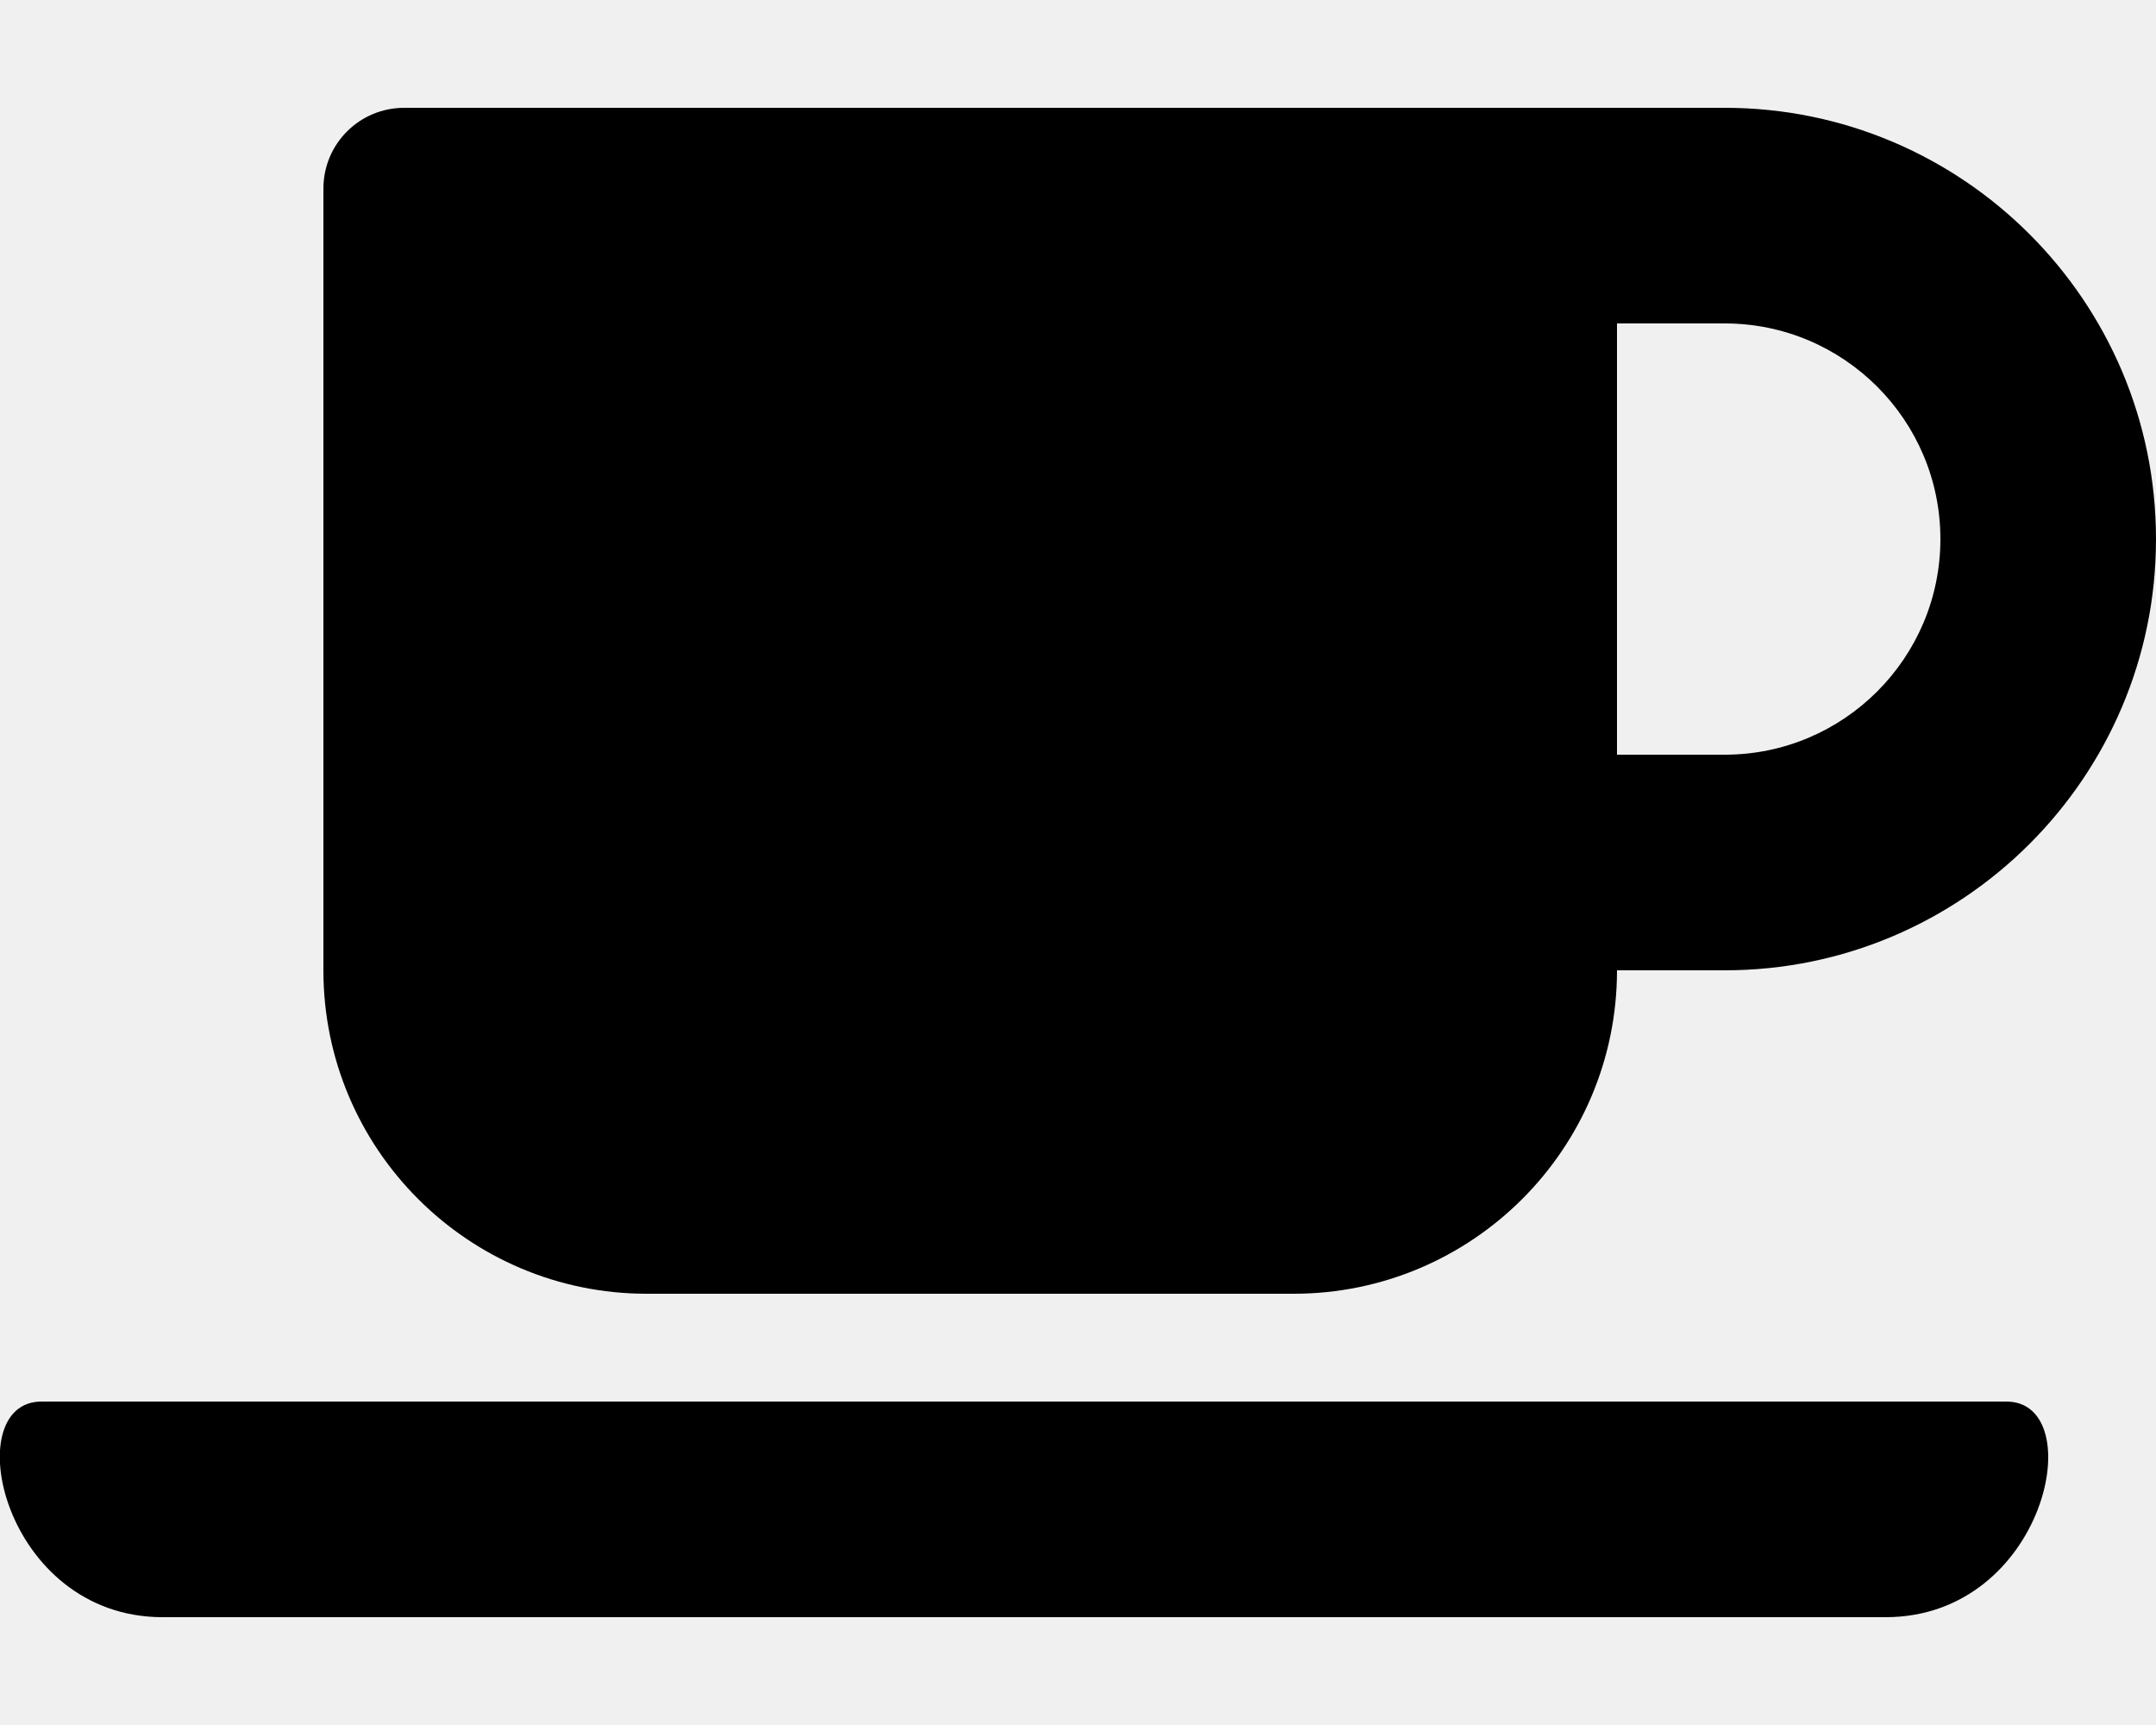
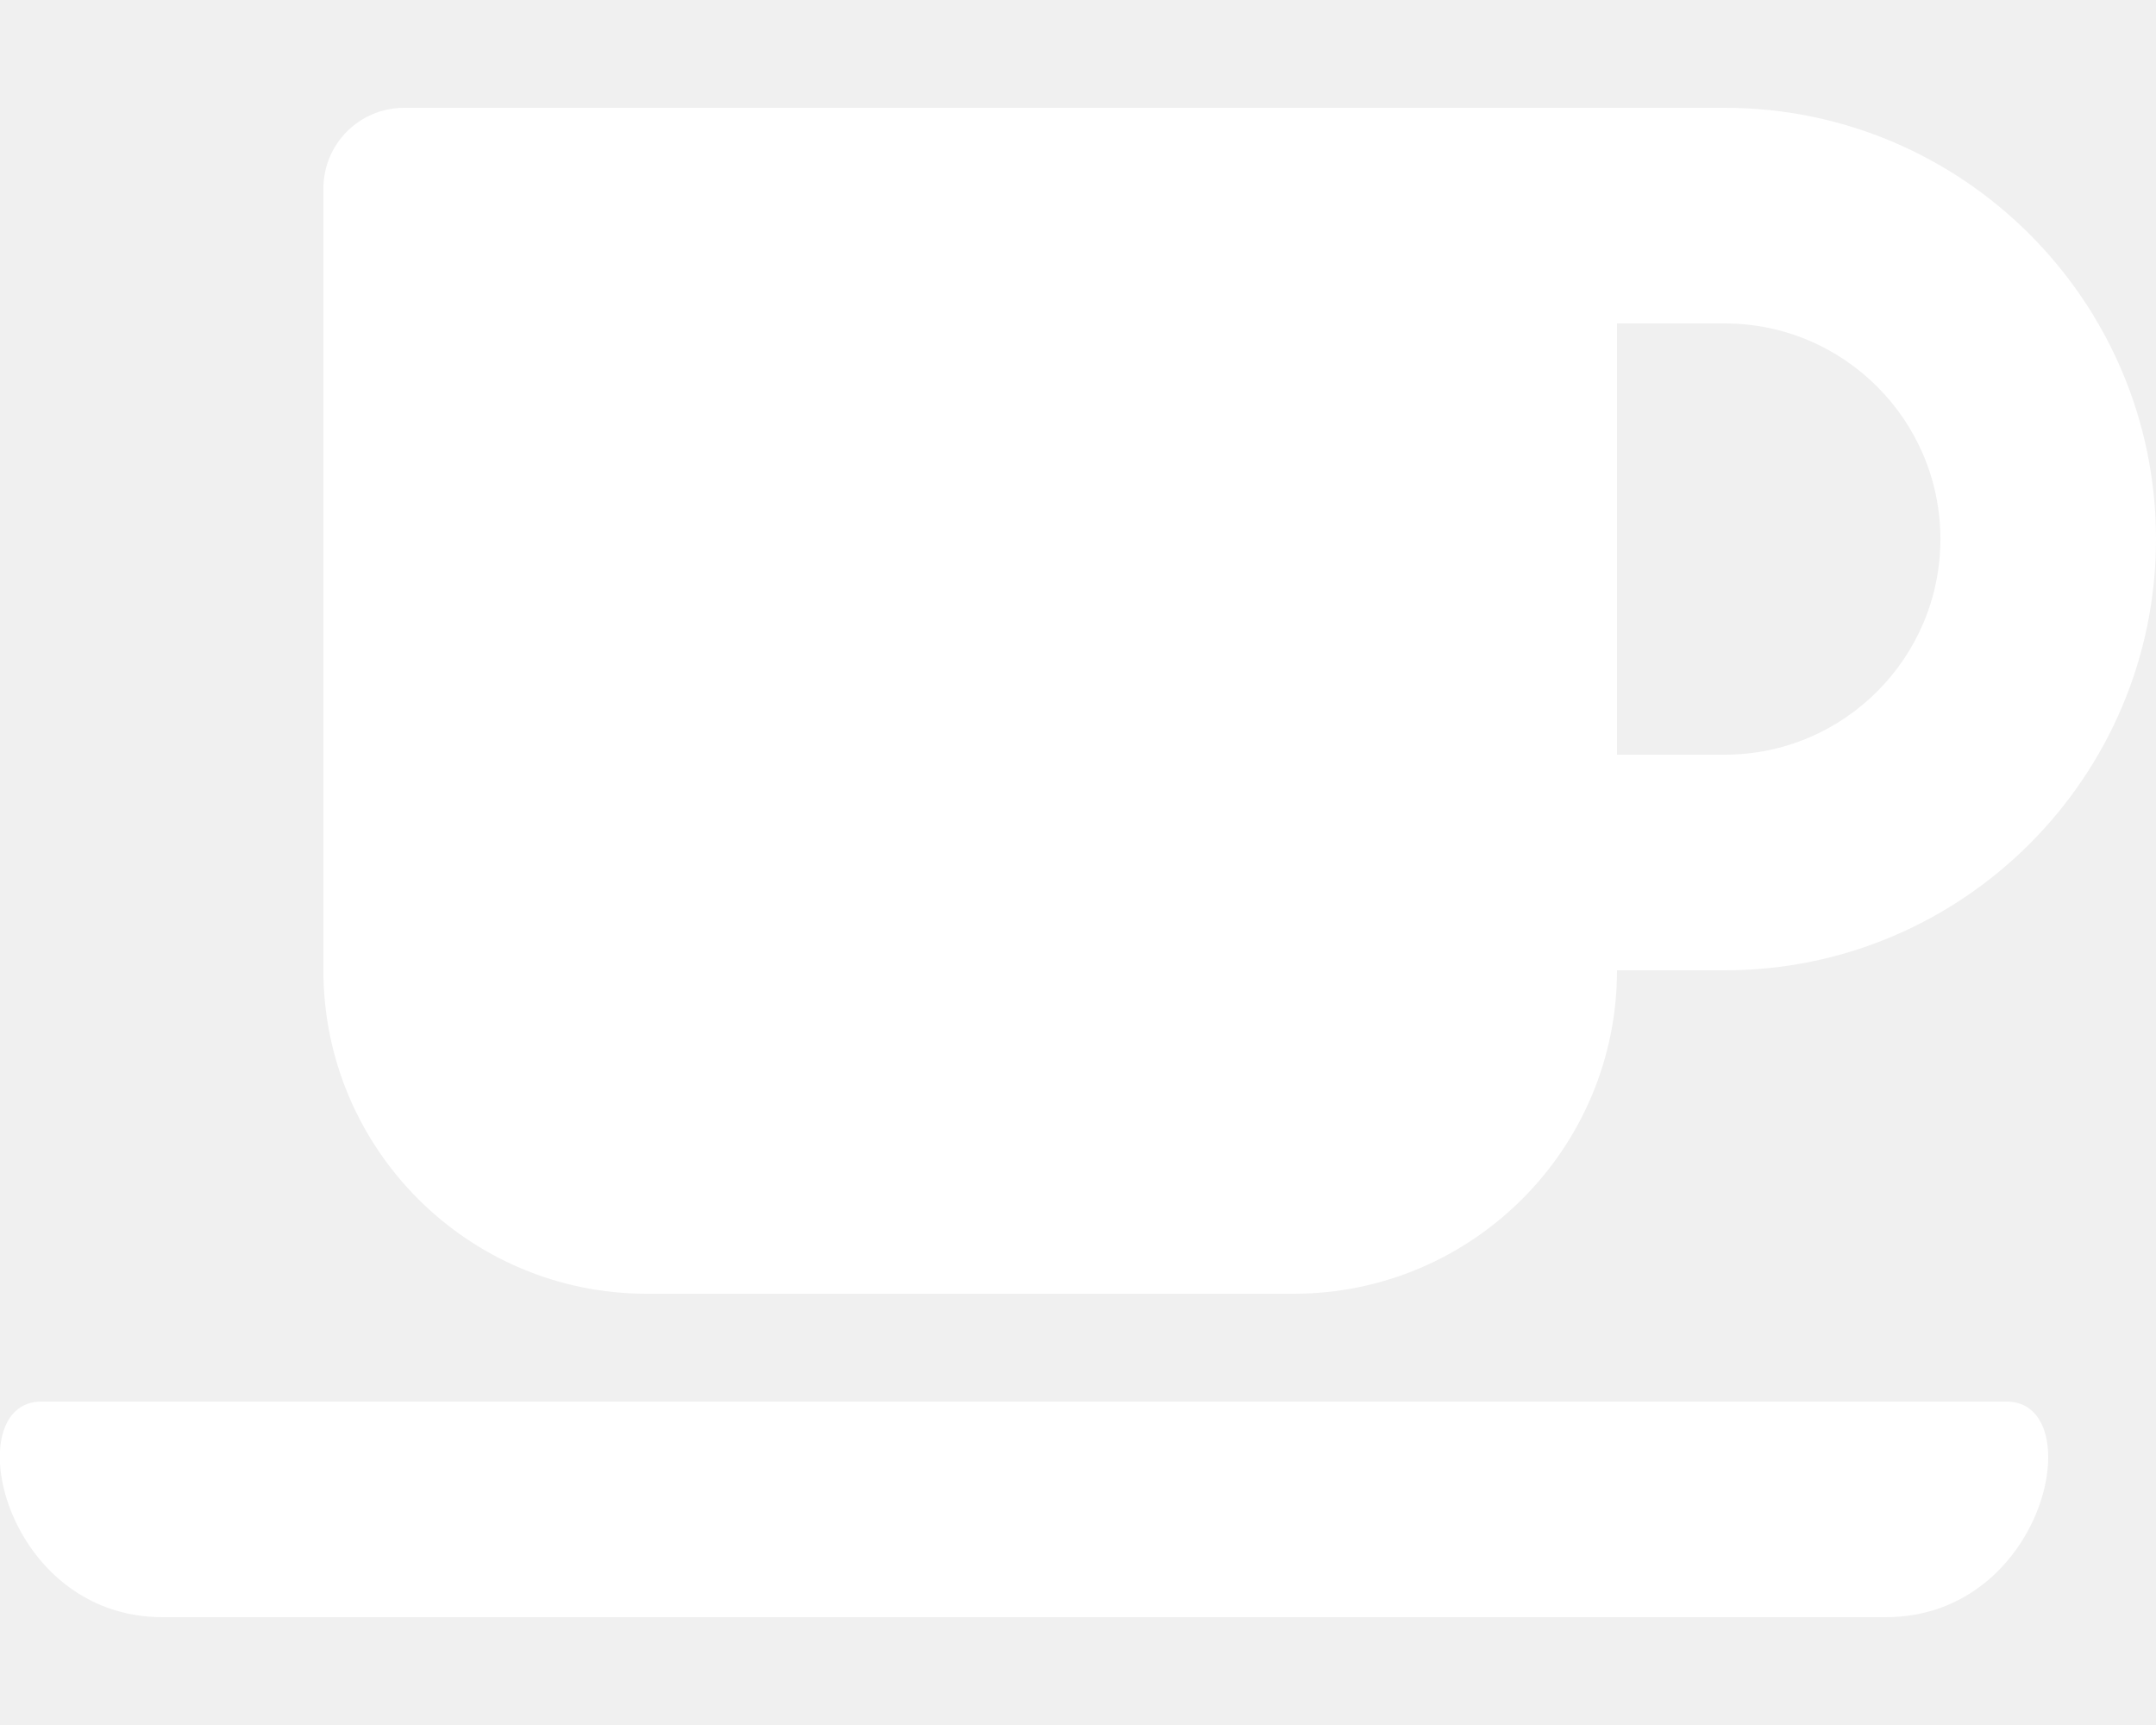
<svg xmlns="http://www.w3.org/2000/svg" aria-hidden="true" focusable="false" data-prefix="fas" data-icon="coffee" class="svg-inline--fa fa-coffee fa-w-20" role="img" viewBox="0 0 640 512">
-   <path fill="currentColor" d="M192 384h192c53 0 96-43 96-96h32c70.6 0 128-57.4 128-128S582.6 32 512 32H120c-13.3 0-24 10.7-24 24v232c0 53 43 96 96 96zM512 96c35.3 0 64 28.7 64 64s-28.7 64-64 64h-32V96h32zm47.7 384H48.3c-47.6 0-61-64-36-64h583.3c25 0 11.8 64-35.9 64z" />
+   <path fill="#ffffff" d="M192 384h192c53 0 96-43 96-96h32c70.6 0 128-57.4 128-128S582.6 32 512 32H120c-13.3 0-24 10.7-24 24v232c0 53 43 96 96 96zM512 96c35.3 0 64 28.7 64 64s-28.7 64-64 64h-32V96h32zm47.7 384H48.3c-47.6 0-61-64-36-64h583.3c25 0 11.8 64-35.9 64z" />
</svg>
